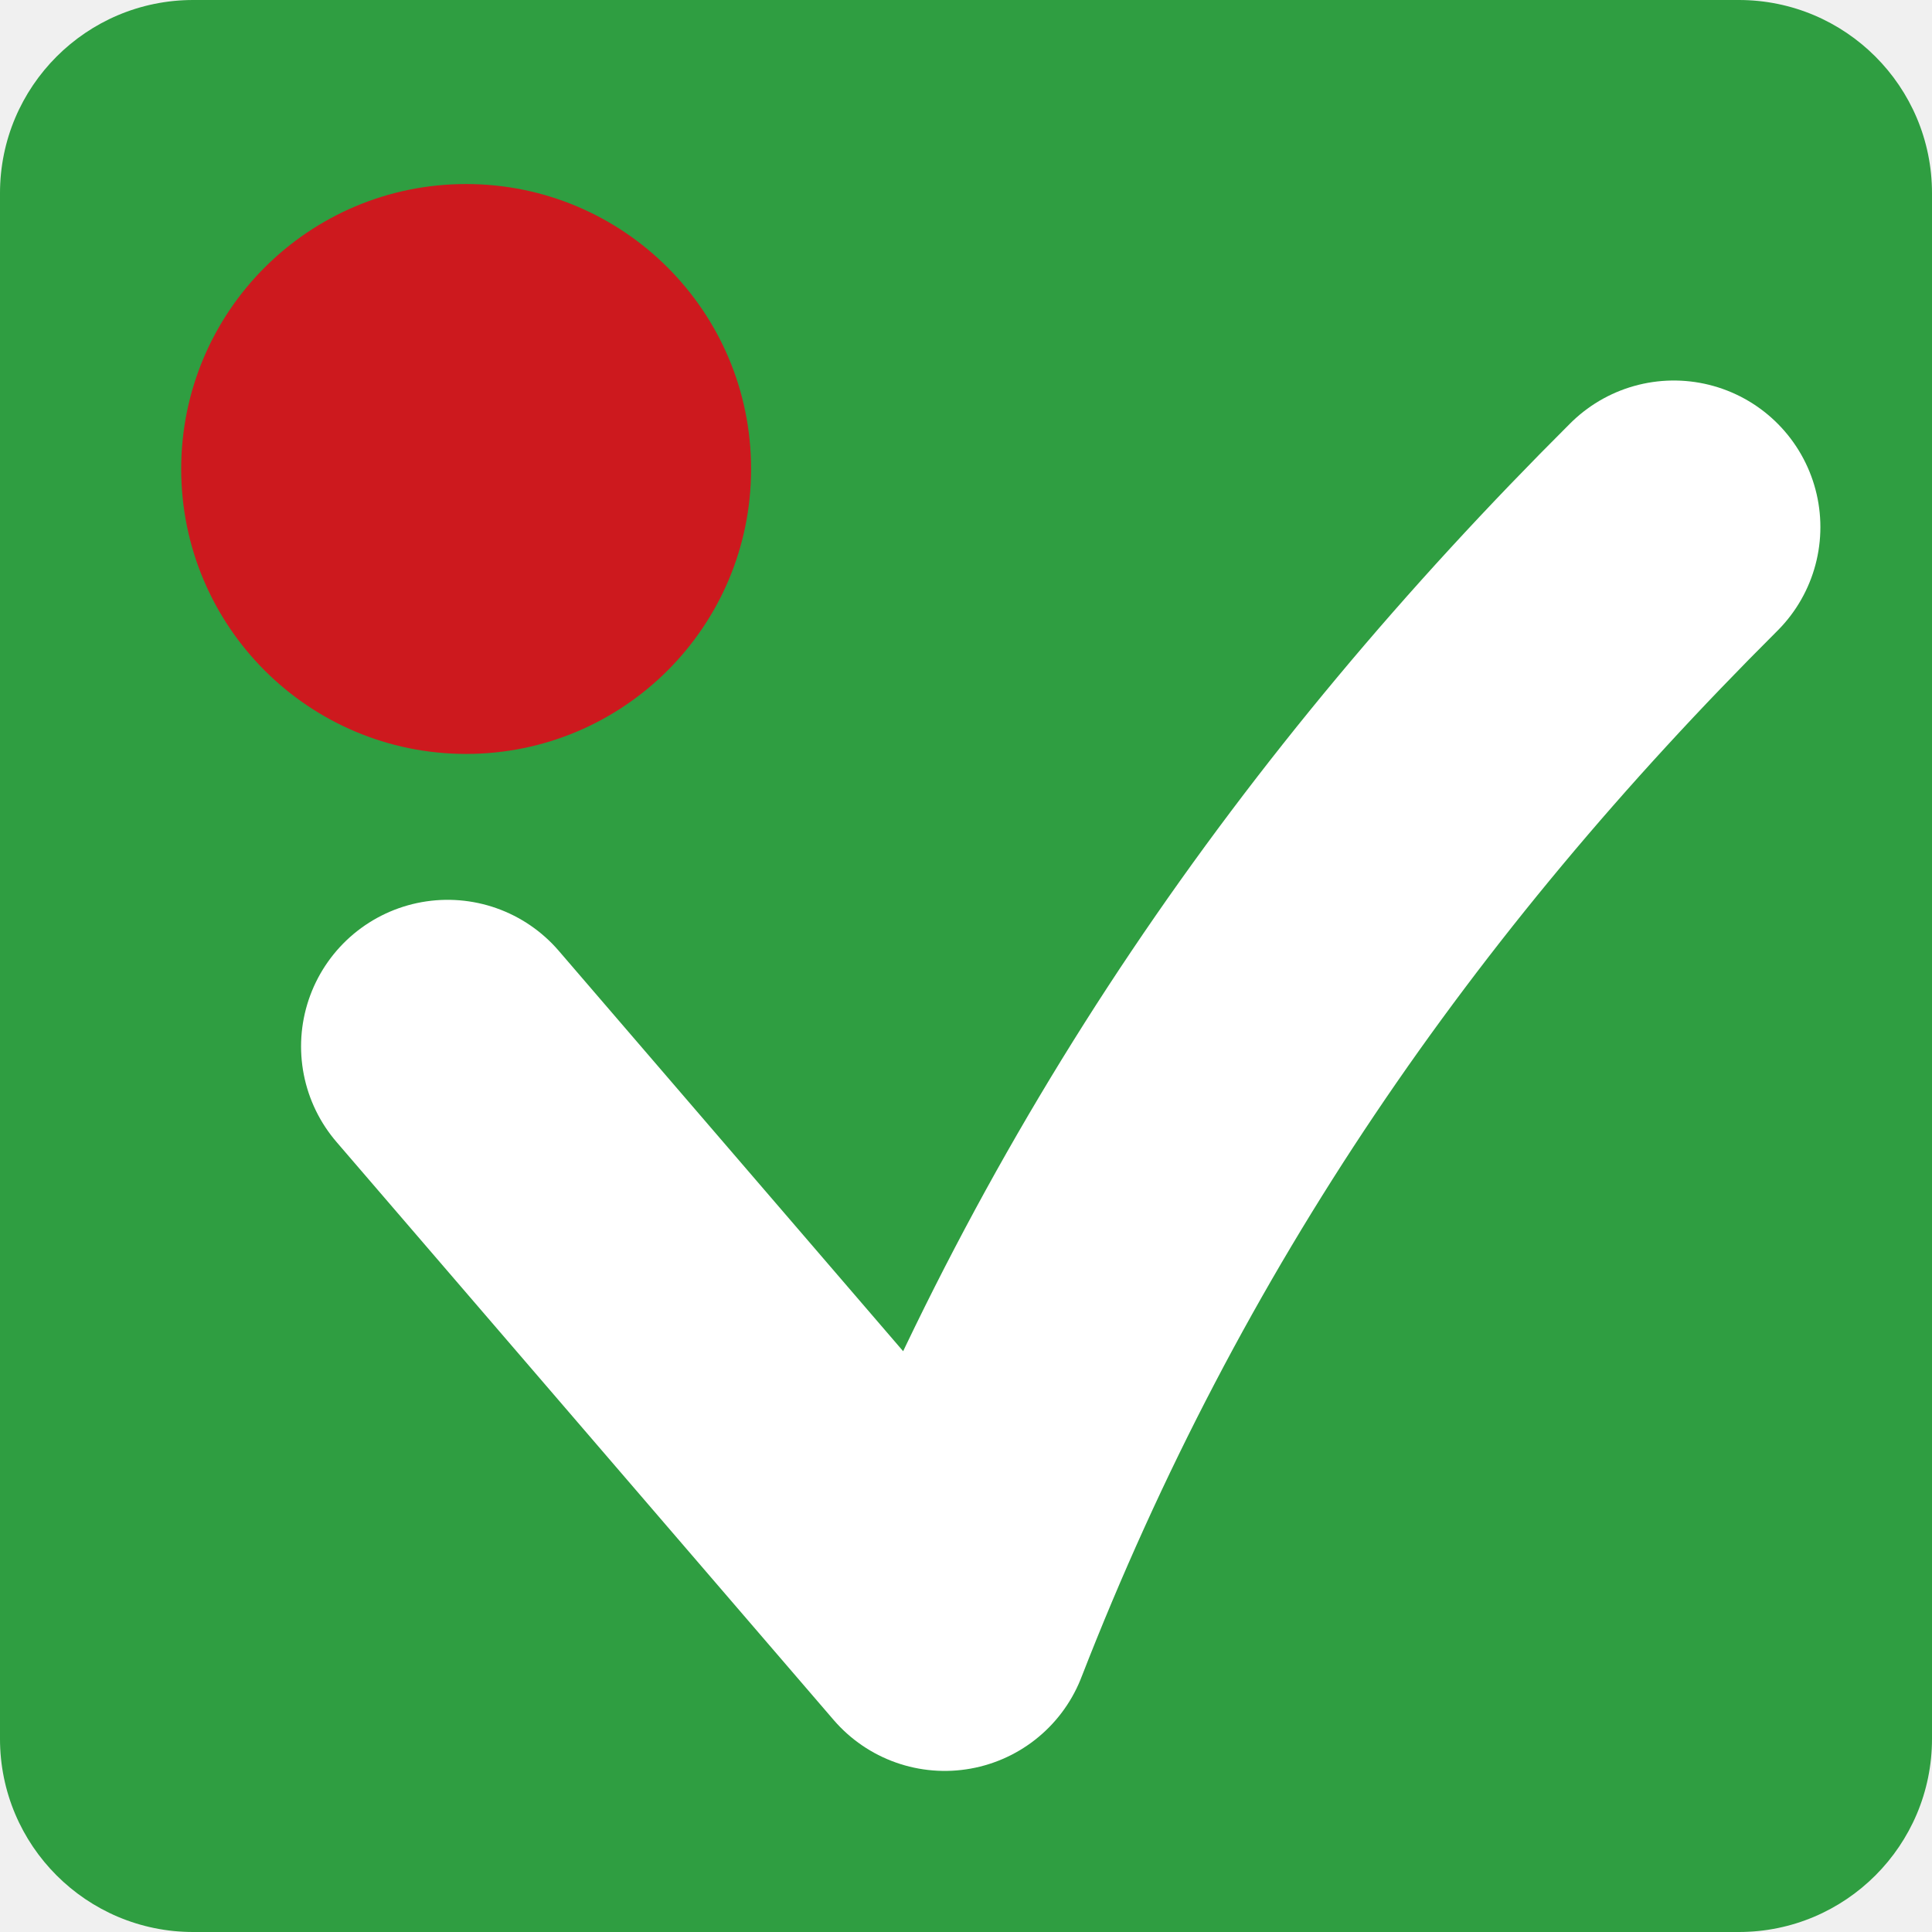
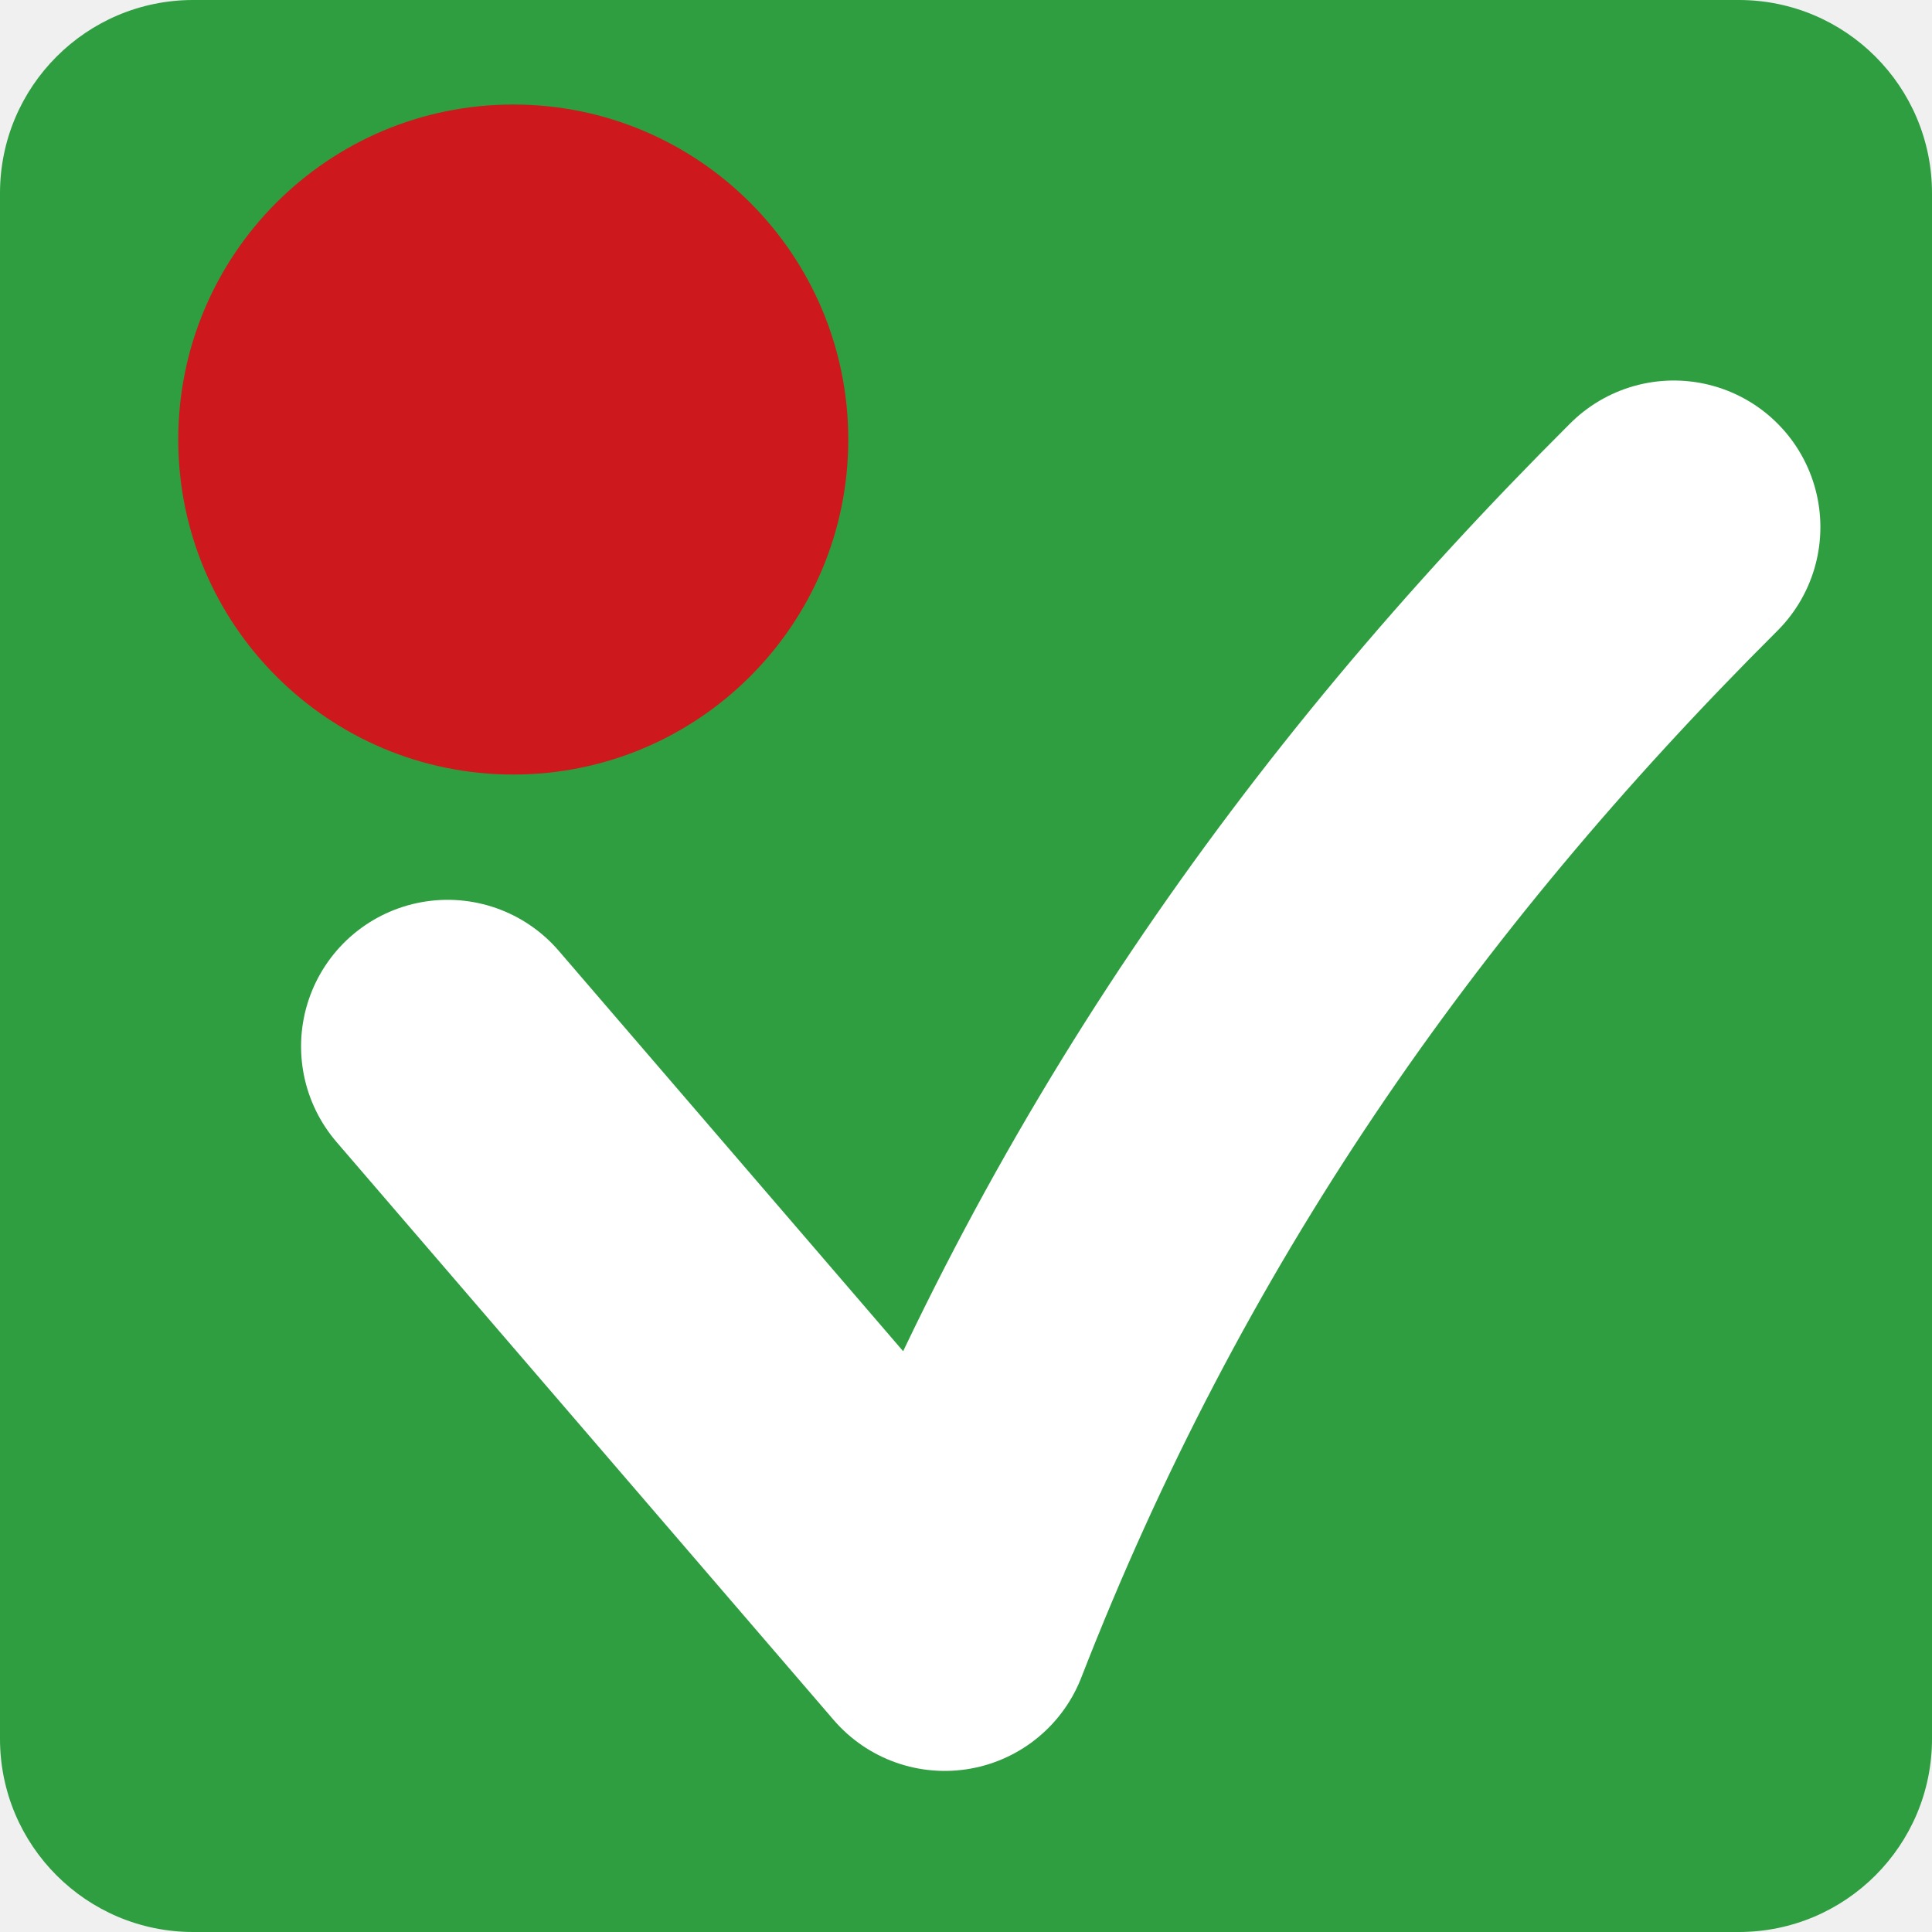
<svg xmlns="http://www.w3.org/2000/svg" width="160" height="160" viewBox="0 0 160 160" role="img" aria-label="Presente Icon" version="1.1" id="svg1">
  <defs id="defs1" />
  <g id="g1">
    <rect x="0" y="0" width="160" height="160" rx="16" ry="16" fill="#2f9e41" id="rect1" />
    <path d="M 37.071,86.658 78.239,134.521 C 92.12,98.842 112.355,69.827 138.618,43.651" fill="none" stroke="#ffffff" stroke-width="24.277" stroke-linecap="round" stroke-linejoin="round" id="path1" />
-     <circle cx="38.604" cy="38.839" r="23.598" fill="#cd191e" id="circle1" style="stroke-width:1.049" />
+     <circle cx="42.506" cy="36.4" r="27.744" fill="#cd191e" id="circle1" style="stroke-width:1.233" />
  </g>
</svg>
